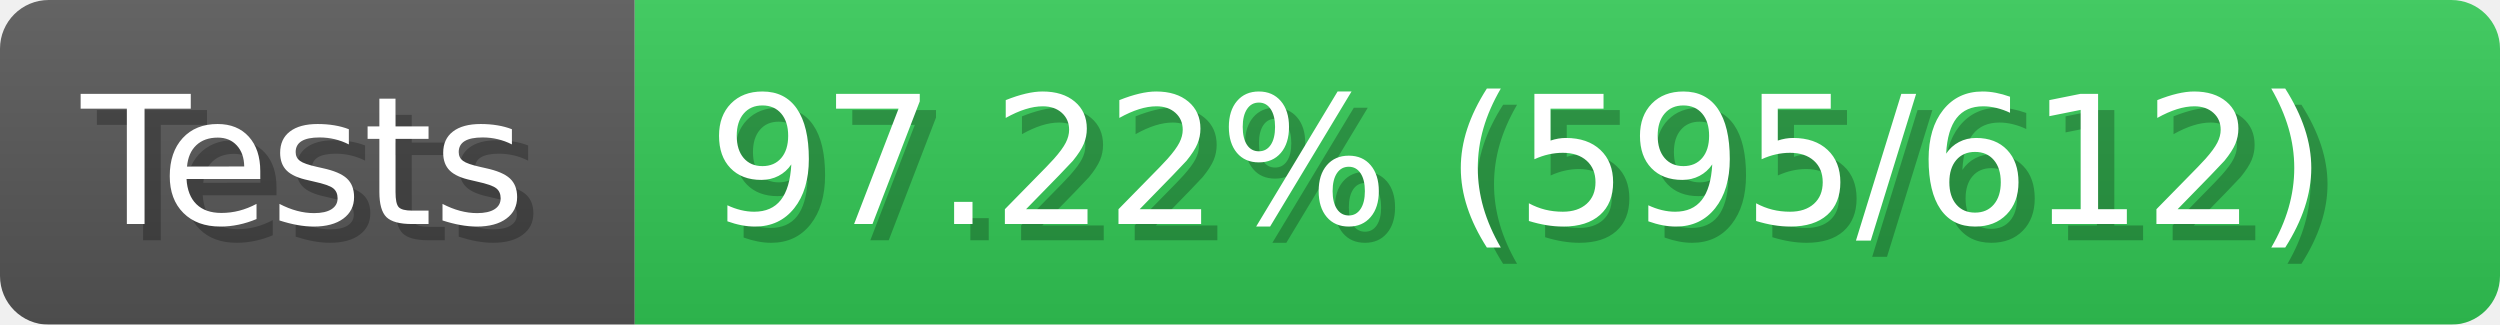
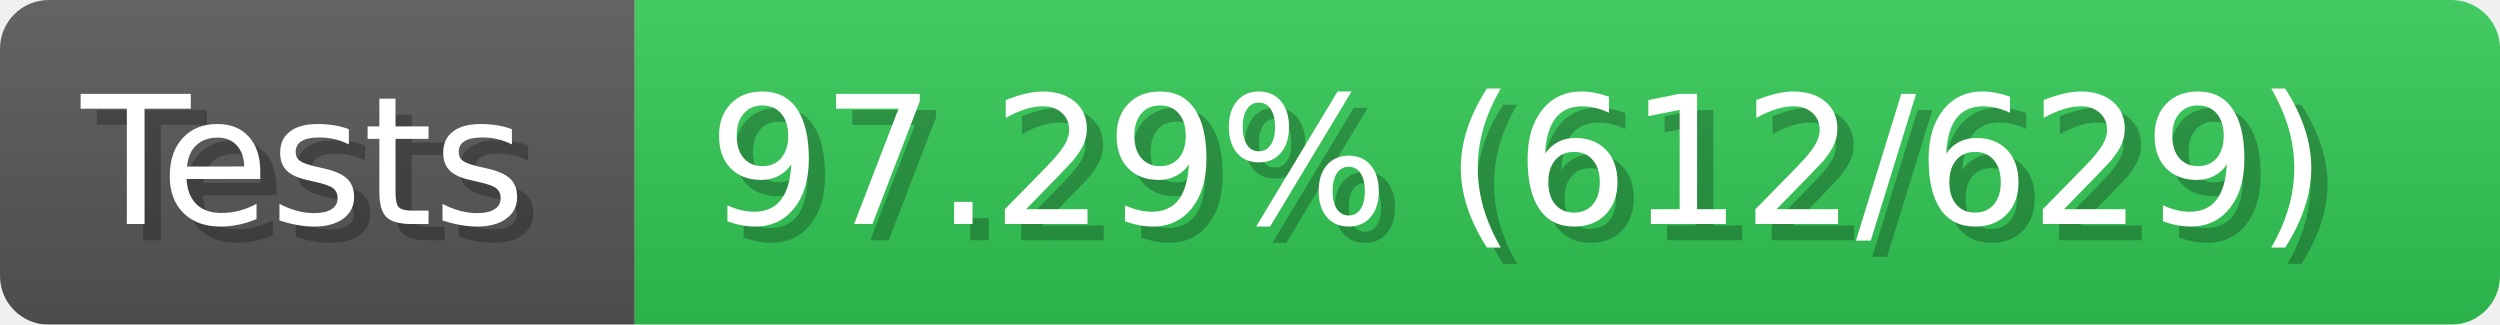
- <svg xmlns="http://www.w3.org/2000/svg" width="154" height="20" viewBox="0 0 1540 200" role="img" aria-label="Tests: 97.22% (595/612)">
+ <svg xmlns="http://www.w3.org/2000/svg" width="154" height="20" viewBox="0 0 1540 200" role="img" aria-label="Tests: 97.29% (612/629)">
  <linearGradient id="a" x2="0" y2="100%">
    <stop offset="0" stop-opacity=".1" stop-color="#EEE" />
    <stop offset="1" stop-opacity=".1" />
  </linearGradient>
  <mask id="m">
    <rect width="1540" height="200" rx="30" fill="#FFF" />
  </mask>
  <g mask="url(#m)">
    <rect width="391" height="200" fill="#555" />
    <rect width="1149" height="200" fill="#31c653" x="391" />
    <rect width="1540" height="200" fill="url(#a)" />
  </g>
  <g aria-hidden="true" fill="#fff" text-anchor="start" font-family="Verdana,DejaVu Sans,sans-serif" font-size="110">
    <text x="60" y="148" textLength="291" fill="#000" opacity="0.25">Tests</text>
    <text x="50" y="138" textLength="291">Tests</text>
-     <text x="446" y="148" textLength="1049" fill="#000" opacity="0.25">97.22% (595/612)</text>
-     <text x="436" y="138" textLength="1049">97.22% (595/612)</text>
+     <text x="446" y="148" textLength="1049" fill="#000" opacity="0.25">97.29% (612/629)</text>
+     <text x="436" y="138" textLength="1049">97.29% (612/629)</text>
  </g>
</svg>
